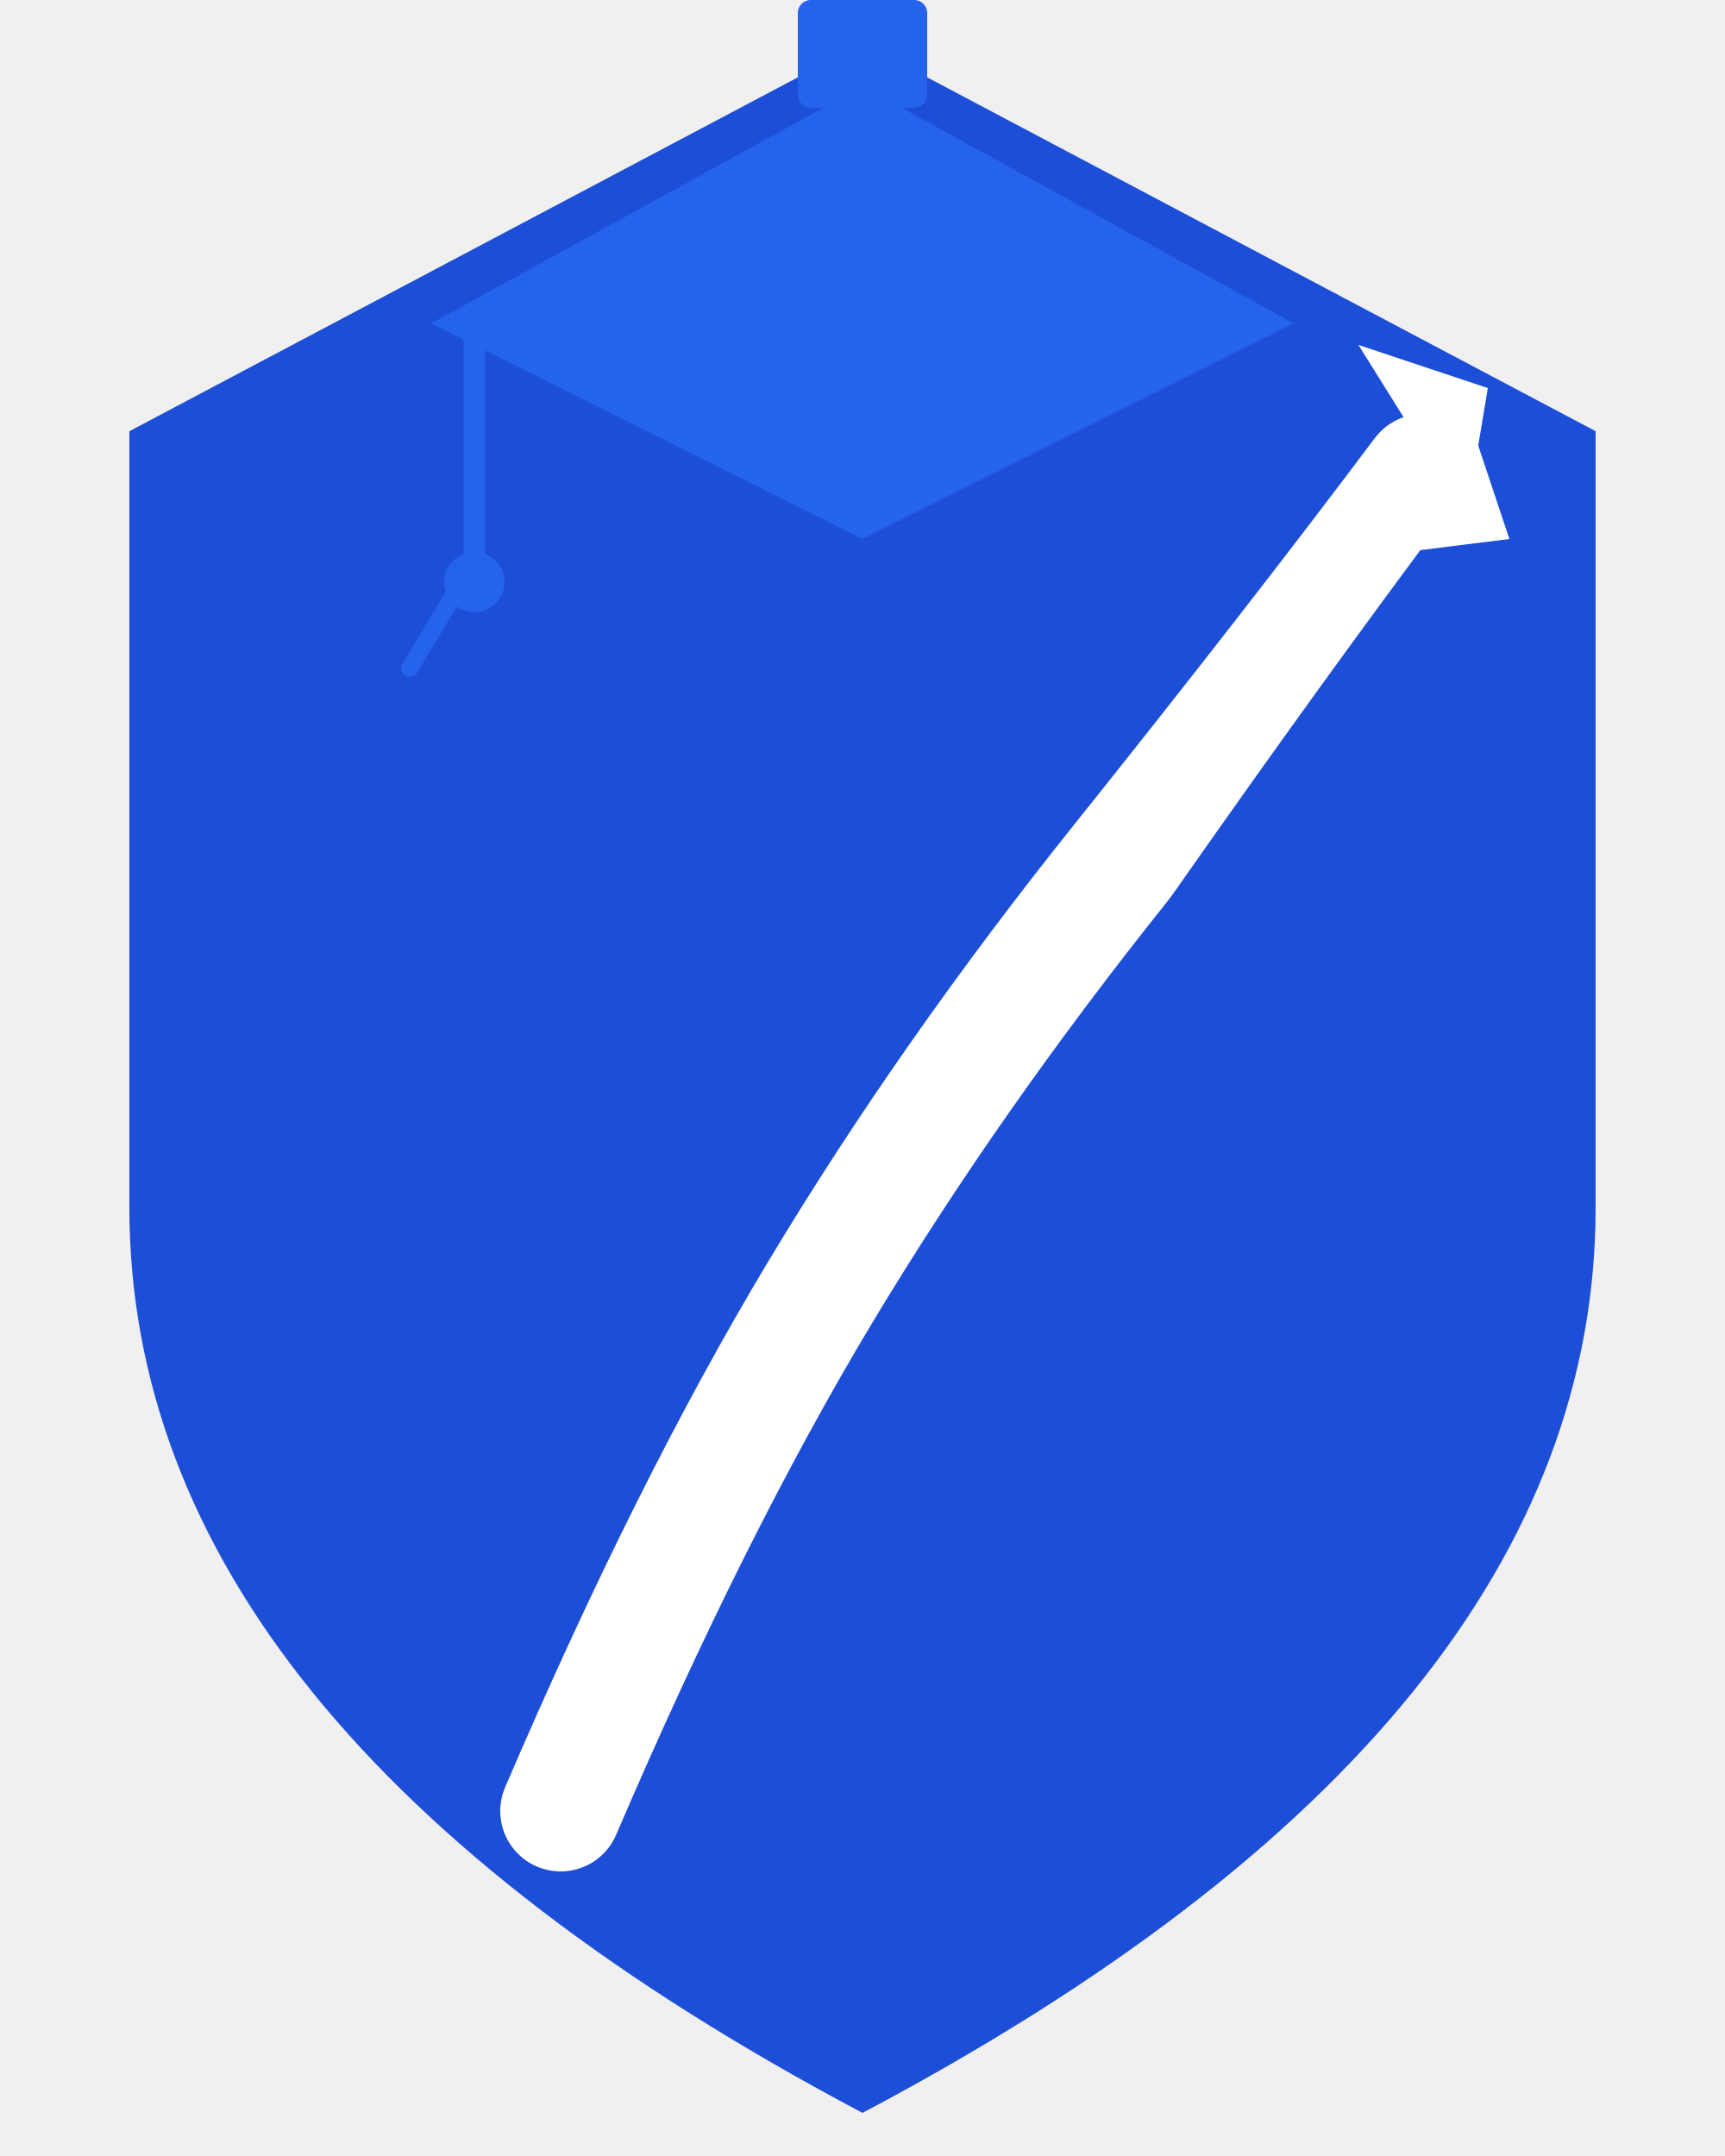
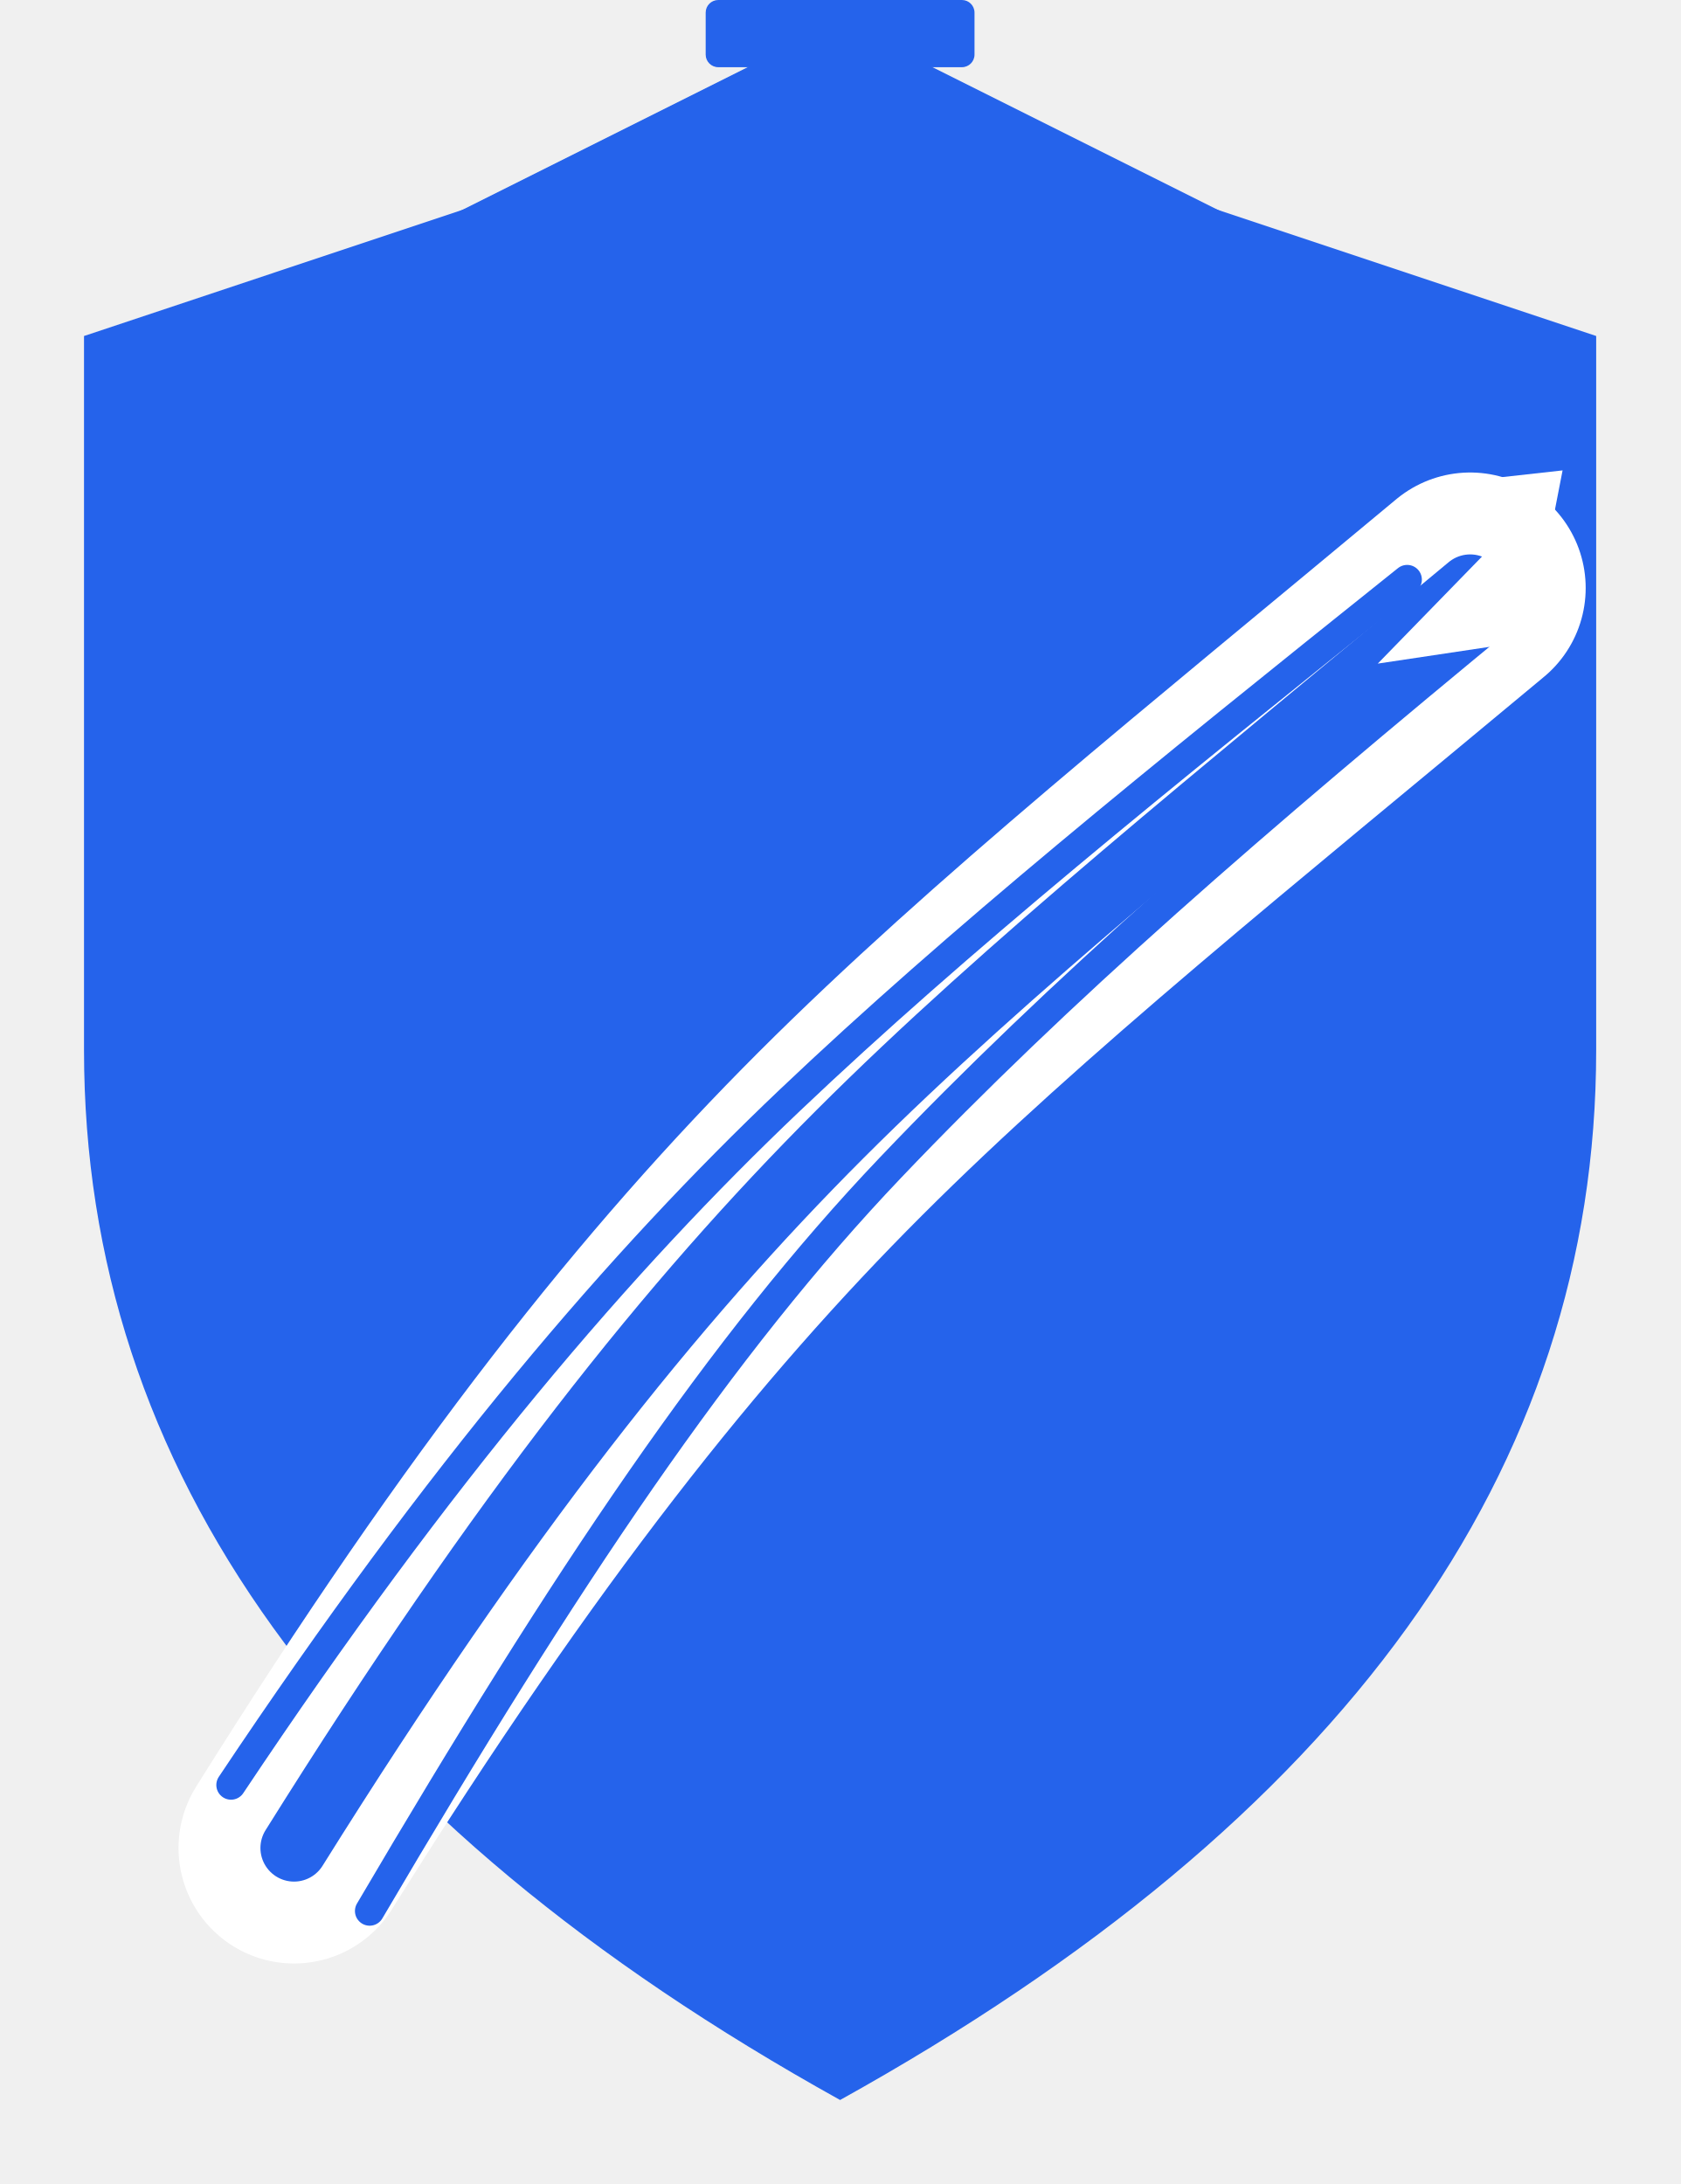
- <svg xmlns="http://www.w3.org/2000/svg" viewBox="0 0 400 500">
-   <path d="M200 10 L370 100 L370 280 Q370 400 200 490 Q30 400 30 280 L30 100 Z" fill="#1d4ed8" />
-   <polygon points="200,35 120,80 200,120 280,80" fill="#1d4ed8" />
-   <polygon points="200,20 100,75 200,125 300,75" fill="#2563eb" />
-   <rect x="185" y="0" width="30" height="25" rx="3" fill="#2563eb" />
-   <line x1="110" y1="78" x2="110" y2="130" stroke="#2563eb" stroke-width="5" stroke-linecap="round" />
-   <circle cx="110" cy="135" r="7" fill="#2563eb" />
-   <line x1="107" y1="135" x2="95" y2="155" stroke="#2563eb" stroke-width="4" stroke-linecap="round" />
-   <path d="M130 420 Q160 350 190 300 Q220 250 260 200 Q300 150 330 110" fill="none" stroke="white" stroke-width="28" stroke-linecap="round" />
-   <path d="M100 400 Q140 340 170 290 Q200 240 235 195 Q270 150 295 115" fill="none" stroke="#1d4ed8" stroke-width="10" stroke-linecap="round" />
-   <path d="M155 430 Q185 360 210 310 Q240 260 275 210 Q310 160 340 120" fill="none" stroke="#1d4ed8" stroke-width="8" stroke-linecap="round" />
-   <polygon points="340,95 310,130 350,125" fill="white" />
-   <polygon points="345,90 315,80 340,120" fill="white" />
+ <svg xmlns="http://www.w3.org/2000/svg" viewBox="0 0 400 520" fill="none">
+   <path d="M200 500 Q20 400 20 250 L20 80 L200 20 L380 80 L380 250 Q380 400 200 500Z" fill="#2563eb" />
+   <polygon points="200,5 80,65 200,120 320,65" fill="#2563eb" />
+   <rect x="168" y="0" width="64" height="16" rx="3" fill="#2563eb" />
+   <line x1="90" y1="68" x2="90" y2="128" stroke="#2563eb" stroke-width="5" stroke-linecap="round" />
+   <circle cx="90" cy="132" r="6" fill="#2563eb" />
+   <path d="M87 134 Q78 150 72 158" stroke="#2563eb" stroke-width="4" stroke-linecap="round" fill="none" />
+   <path d="M93 134 Q84 148 80 156" stroke="#2563eb" stroke-width="3" stroke-linecap="round" fill="none" />
+   <path d="M70 440 C120 360 160 310 200 270 C240 230 290 190 350 140" stroke="white" stroke-width="55" stroke-linecap="round" fill="none" />
+   <path d="M70 440 C120 360 160 310 200 270 C240 230 290 190 350 140" stroke="#2563eb" stroke-width="16" stroke-linecap="round" fill="none" />
+   <path d="M55 425 C105 350 148 300 188 262 C228 224 275 186 335 138" stroke="#2563eb" stroke-width="7" stroke-linecap="round" fill="none" />
+   <path d="M88 455 C135 375 172 320 212 278 C252 236 298 196 360 145" stroke="#2563eb" stroke-width="7" stroke-linecap="round" fill="none" />
+   <polygon points="365,120 328,158 368,152" fill="white" />
+   <polygon points="372,112 345,115 365,148" fill="white" />
</svg>
